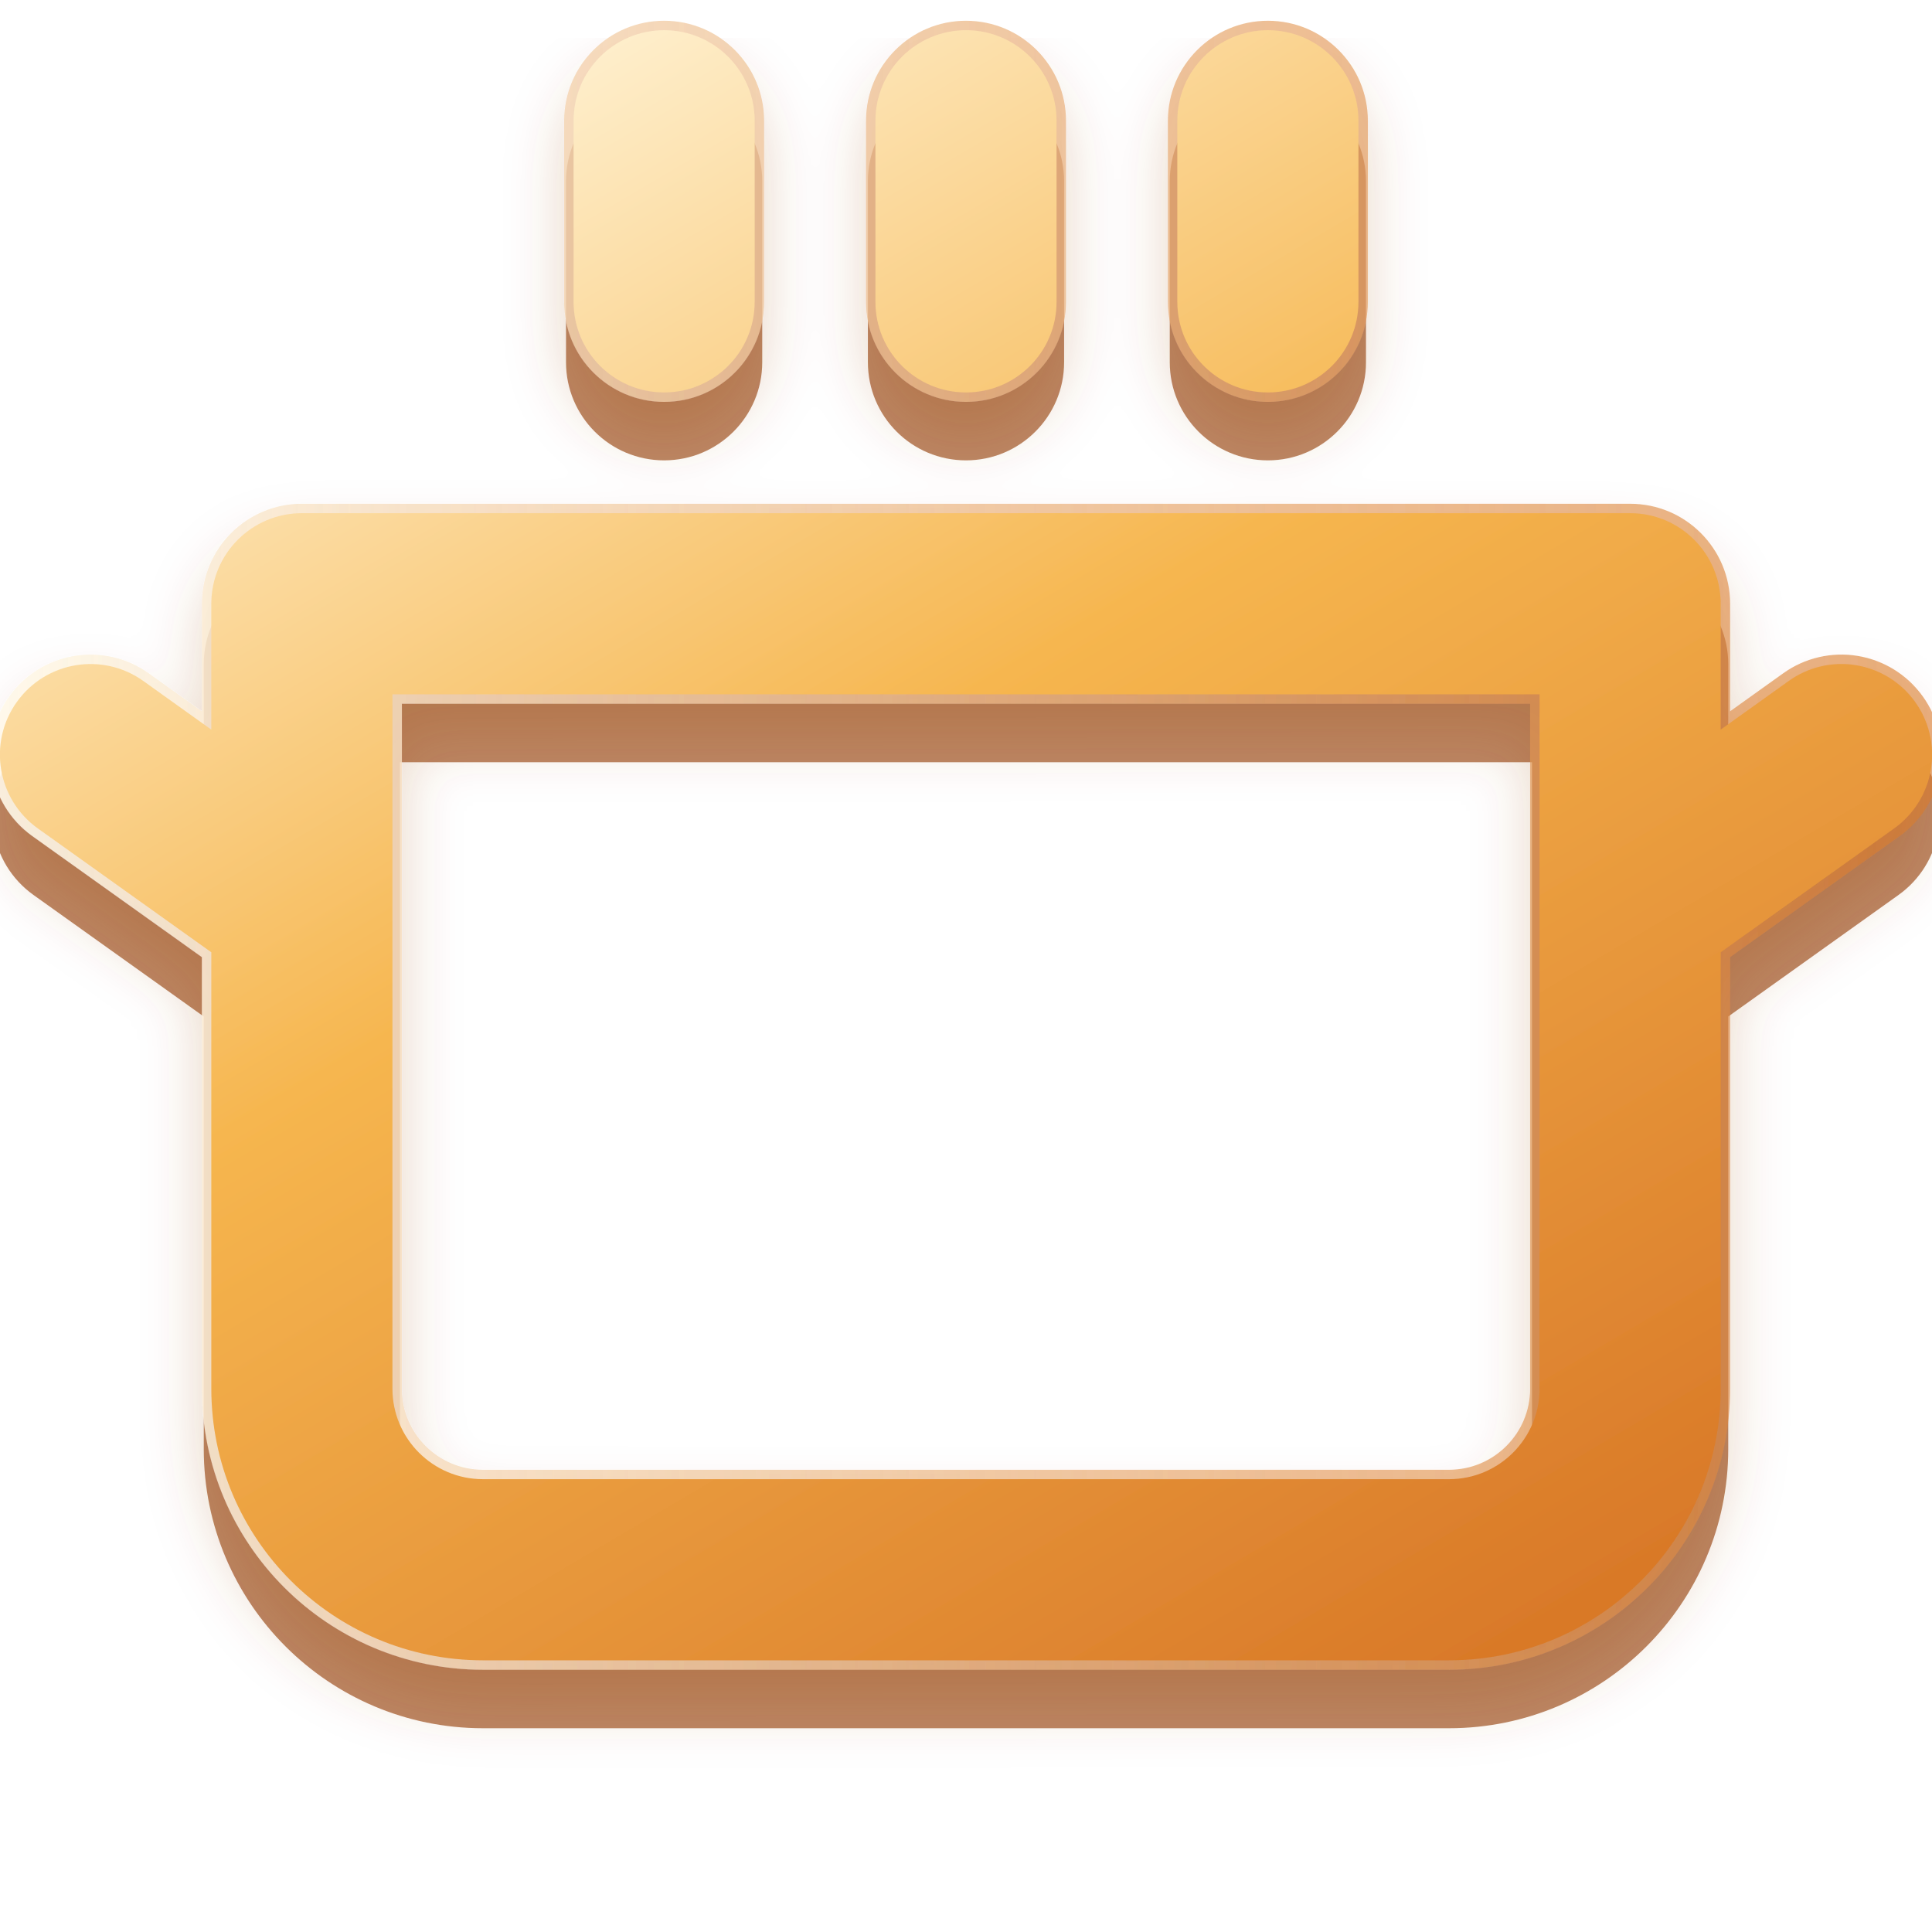
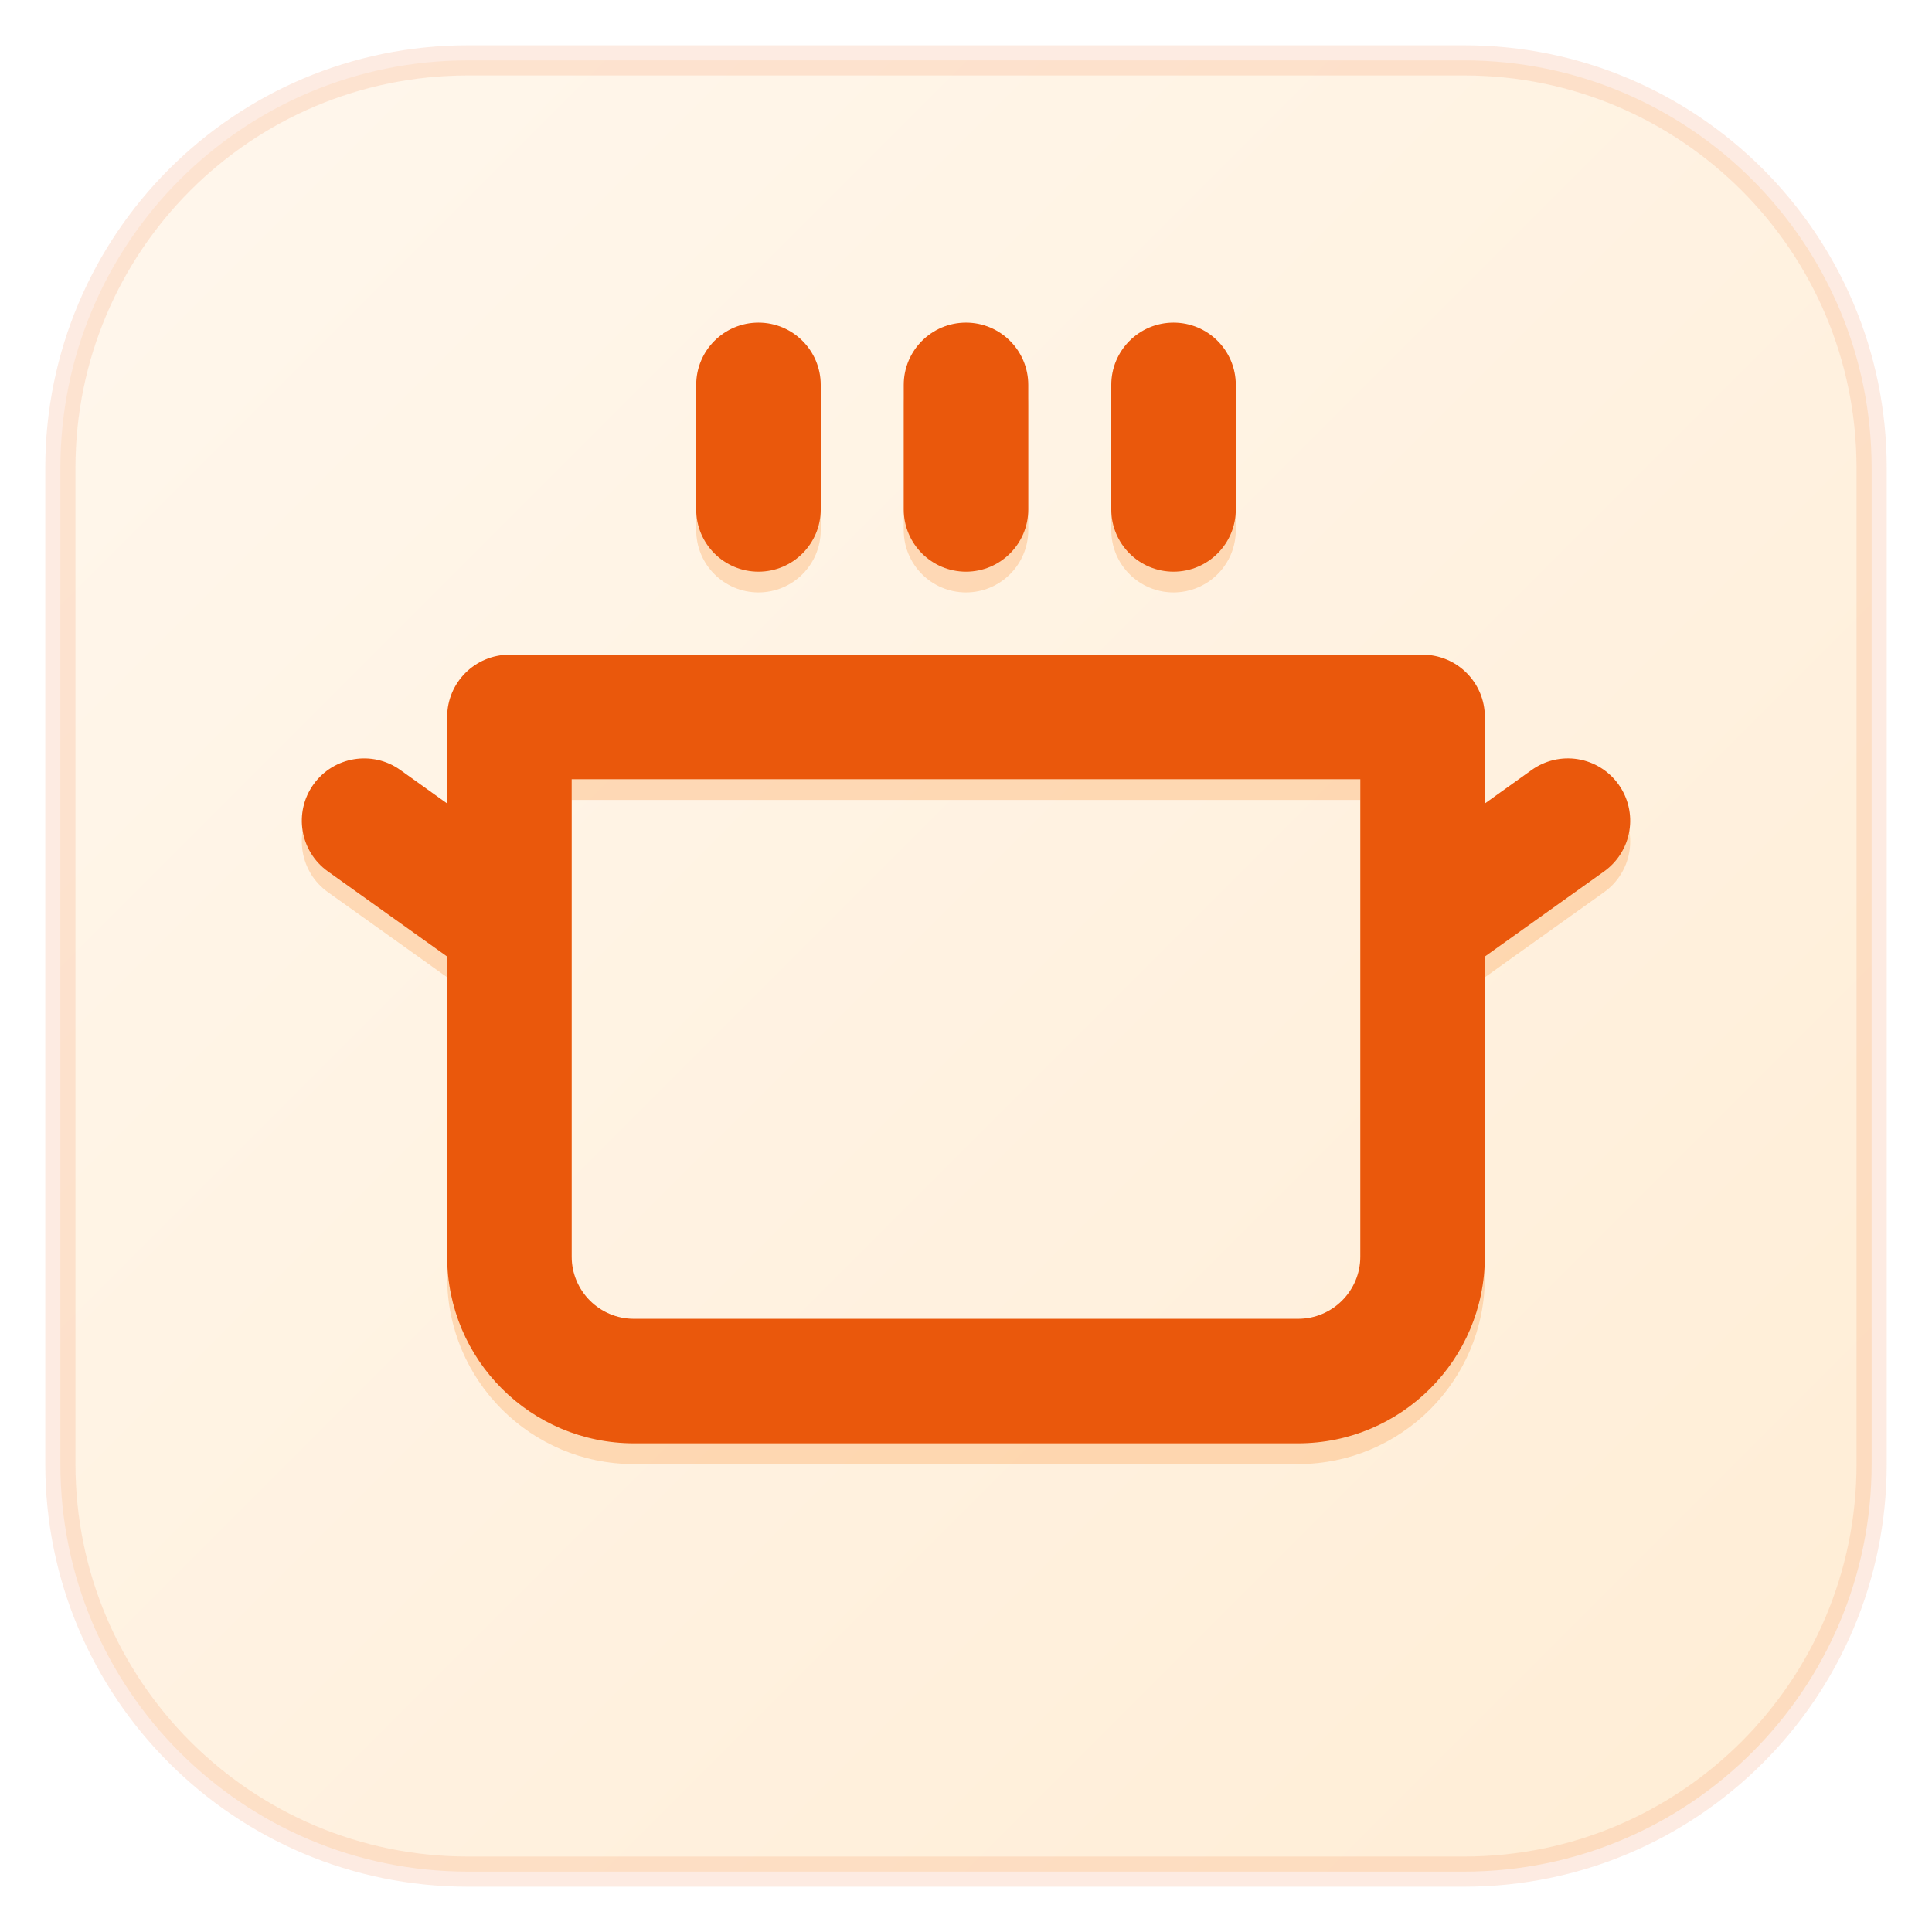
- <svg xmlns="http://www.w3.org/2000/svg" width="256" height="256" viewBox="0 0 256 256">
+ <svg xmlns="http://www.w3.org/2000/svg" viewBox="0 0 256 256" width="256" height="256">
  <defs>
-     <linearGradient id="body" x1="18%" y1="5%" x2="82%" y2="96%">
-       <stop offset="0" stop-color="#FFF4D8" />
-       <stop offset=".43" stop-color="#F6B64F" />
-       <stop offset="1" stop-color="#D97928" />
+     <linearGradient id="bg-cooking-pot" x1="0%" y1="0%" x2="100%" y2="100%">
+       <stop offset="0%" stop-color="#fff7ed" />
+       <stop offset="100%" stop-color="#ffedd5" />
    </linearGradient>
-     <linearGradient id="rim">
-       <stop stop-color="#FFF9E9" stop-opacity=".9" />
-       <stop offset="1" stop-color="#D97928" stop-opacity=".6" />
-     </linearGradient>
-     <filter id="lift" x="-30%" y="-30%" width="170%" height="180%">
-       <feDropShadow dx="0" dy="5" stdDeviation="4" flood-color="#9D4E1D" flood-opacity=".24" />
-     </filter>
  </defs>
-   <g transform="translate(0 8)" fill="#9D4E1D" stroke="#9D4E1D" stroke-width="2" stroke-linejoin="round" stroke-linecap="round" opacity=".68">
-     <path data-icon-shape="true" d="M253.76,93A12,12,0,0,0,237,90.24l-9,6.44V80a12,12,0,0,0-12-12H40A12,12,0,0,0,28,80V96.68l-9-6.44A12,12,0,1,0,5,109.76l23,16.42V184a36,36,0,0,0,36,36H192a36,36,0,0,0,36-36V126.18l23-16.42A12,12,0,0,0,253.76,93ZM204,184a12,12,0,0,1-12,12H64a12,12,0,0,1-12-12V92H204ZM76,40V16a12,12,0,0,1,24,0V40a12,12,0,0,1-24,0Zm40,0V16a12,12,0,0,1,24,0V40a12,12,0,0,1-24,0Zm40,0V16a12,12,0,0,1,24,0V40a12,12,0,0,1-24,0Z" />
-   </g>
-   <g fill="url(#body)" stroke="url(#rim)" stroke-width="2.5" stroke-linejoin="round" stroke-linecap="round" paint-order="stroke fill" filter="url(#lift)">
-     <path data-icon-shape="true" d="M253.76,93A12,12,0,0,0,237,90.24l-9,6.44V80a12,12,0,0,0-12-12H40A12,12,0,0,0,28,80V96.68l-9-6.44A12,12,0,1,0,5,109.76l23,16.42V184a36,36,0,0,0,36,36H192a36,36,0,0,0,36-36V126.18l23-16.42A12,12,0,0,0,253.76,93ZM204,184a12,12,0,0,1-12,12H64a12,12,0,0,1-12-12V92H204ZM76,40V16a12,12,0,0,1,24,0V40a12,12,0,0,1-24,0Zm40,0V16a12,12,0,0,1,24,0V40a12,12,0,0,1-24,0Zm40,0V16a12,12,0,0,1,24,0V40a12,12,0,0,1-24,0Z" />
+   <rect x="8" y="8" width="240" height="240" rx="54" fill="url(#bg-cooking-pot)" stroke="#ea580c" stroke-width="4" stroke-opacity="0.12" />
+   <g transform="translate(40, 40) scale(0.6875)">
+     <path d="M253.76,93A12,12,0,0,0,237,90.24l-9,6.44V80a12,12,0,0,0-12-12H40A12,12,0,0,0,28,80V96.68l-9-6.44A12,12,0,1,0,5,109.76l23,16.42V184a36,36,0,0,0,36,36H192a36,36,0,0,0,36-36V126.18l23-16.42A12,12,0,0,0,253.76,93ZM204,184a12,12,0,0,1-12,12H64a12,12,0,0,1-12-12V92H204ZM76,40V16a12,12,0,0,1,24,0V40a12,12,0,0,1-24,0Zm40,0V16a12,12,0,0,1,24,0V40a12,12,0,0,1-24,0Zm40,0V16a12,12,0,0,1,24,0V40a12,12,0,0,1-24,0Z" fill="#fb923c" fill-opacity="0.28" transform="translate(0, 4)" />
+     <path data-icon-shape="true" d="M253.76,93A12,12,0,0,0,237,90.24l-9,6.44V80a12,12,0,0,0-12-12H40A12,12,0,0,0,28,80V96.68l-9-6.44A12,12,0,1,0,5,109.76l23,16.42V184a36,36,0,0,0,36,36H192a36,36,0,0,0,36-36V126.18l23-16.42A12,12,0,0,0,253.76,93ZM204,184a12,12,0,0,1-12,12H64a12,12,0,0,1-12-12V92H204ZM76,40V16a12,12,0,0,1,24,0V40a12,12,0,0,1-24,0Zm40,0V16a12,12,0,0,1,24,0V40a12,12,0,0,1-24,0Zm40,0V16a12,12,0,0,1,24,0V40a12,12,0,0,1-24,0Z" fill="#ea580c" />
  </g>
</svg>
